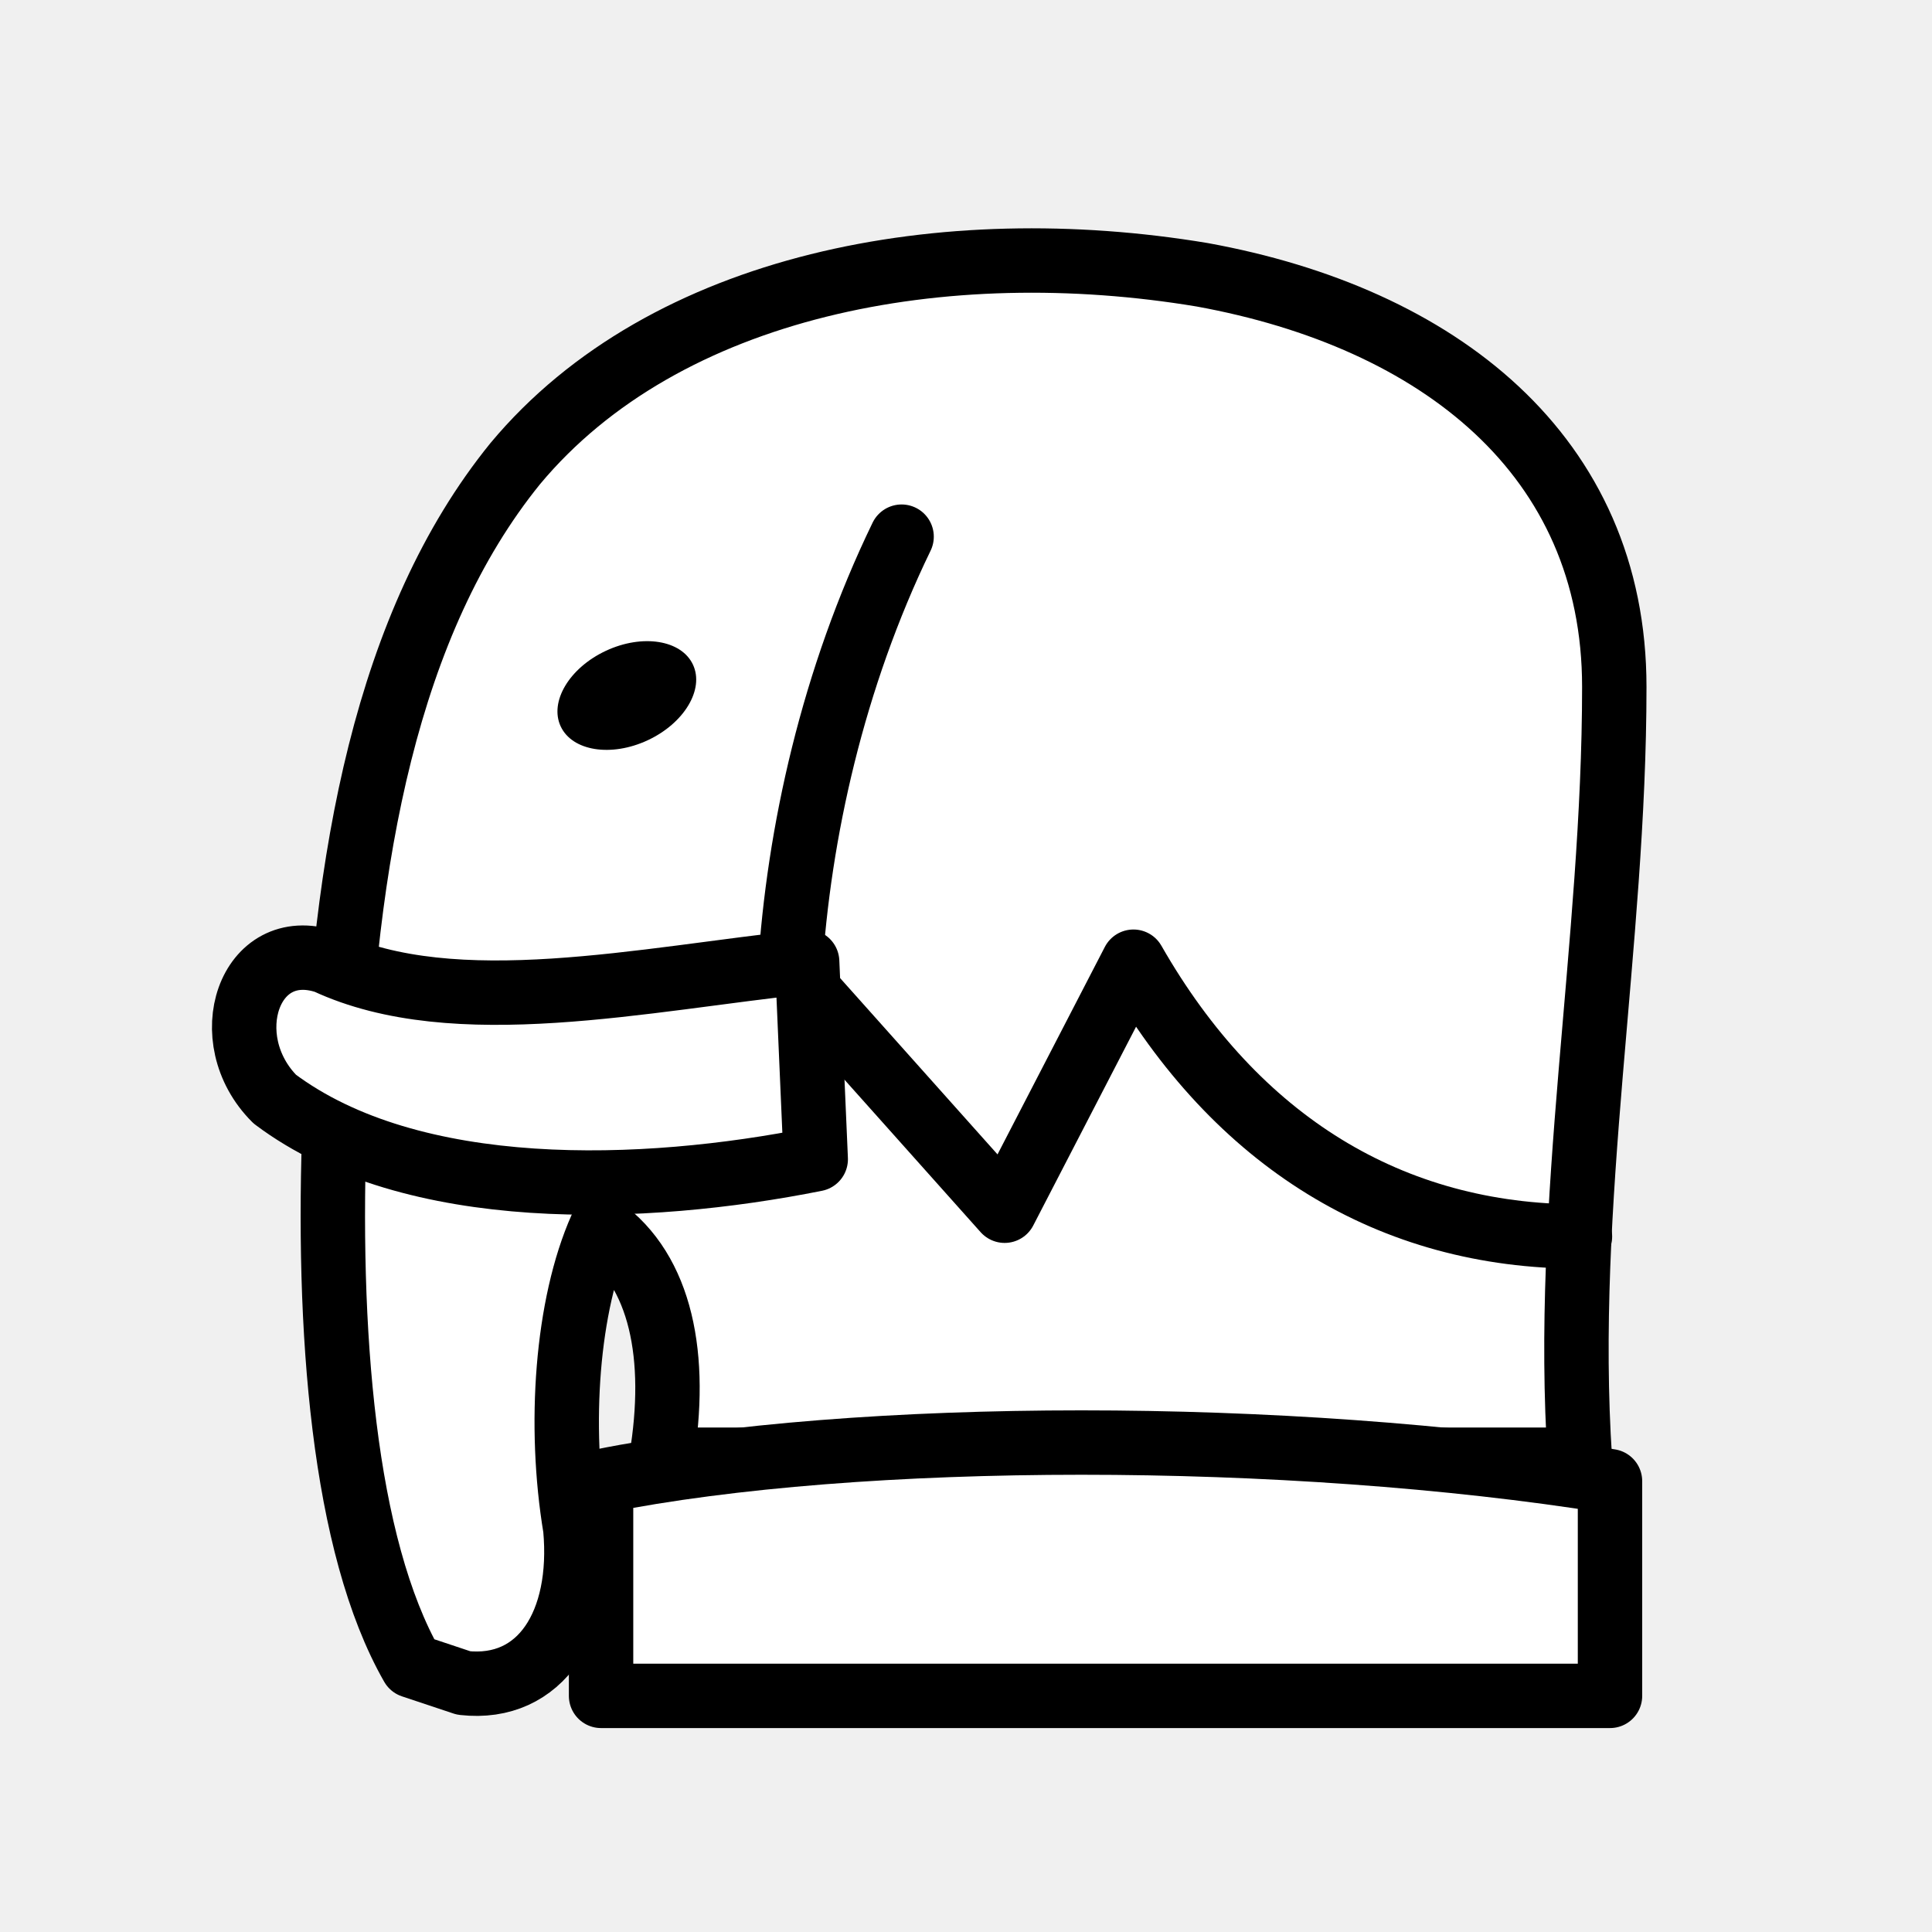
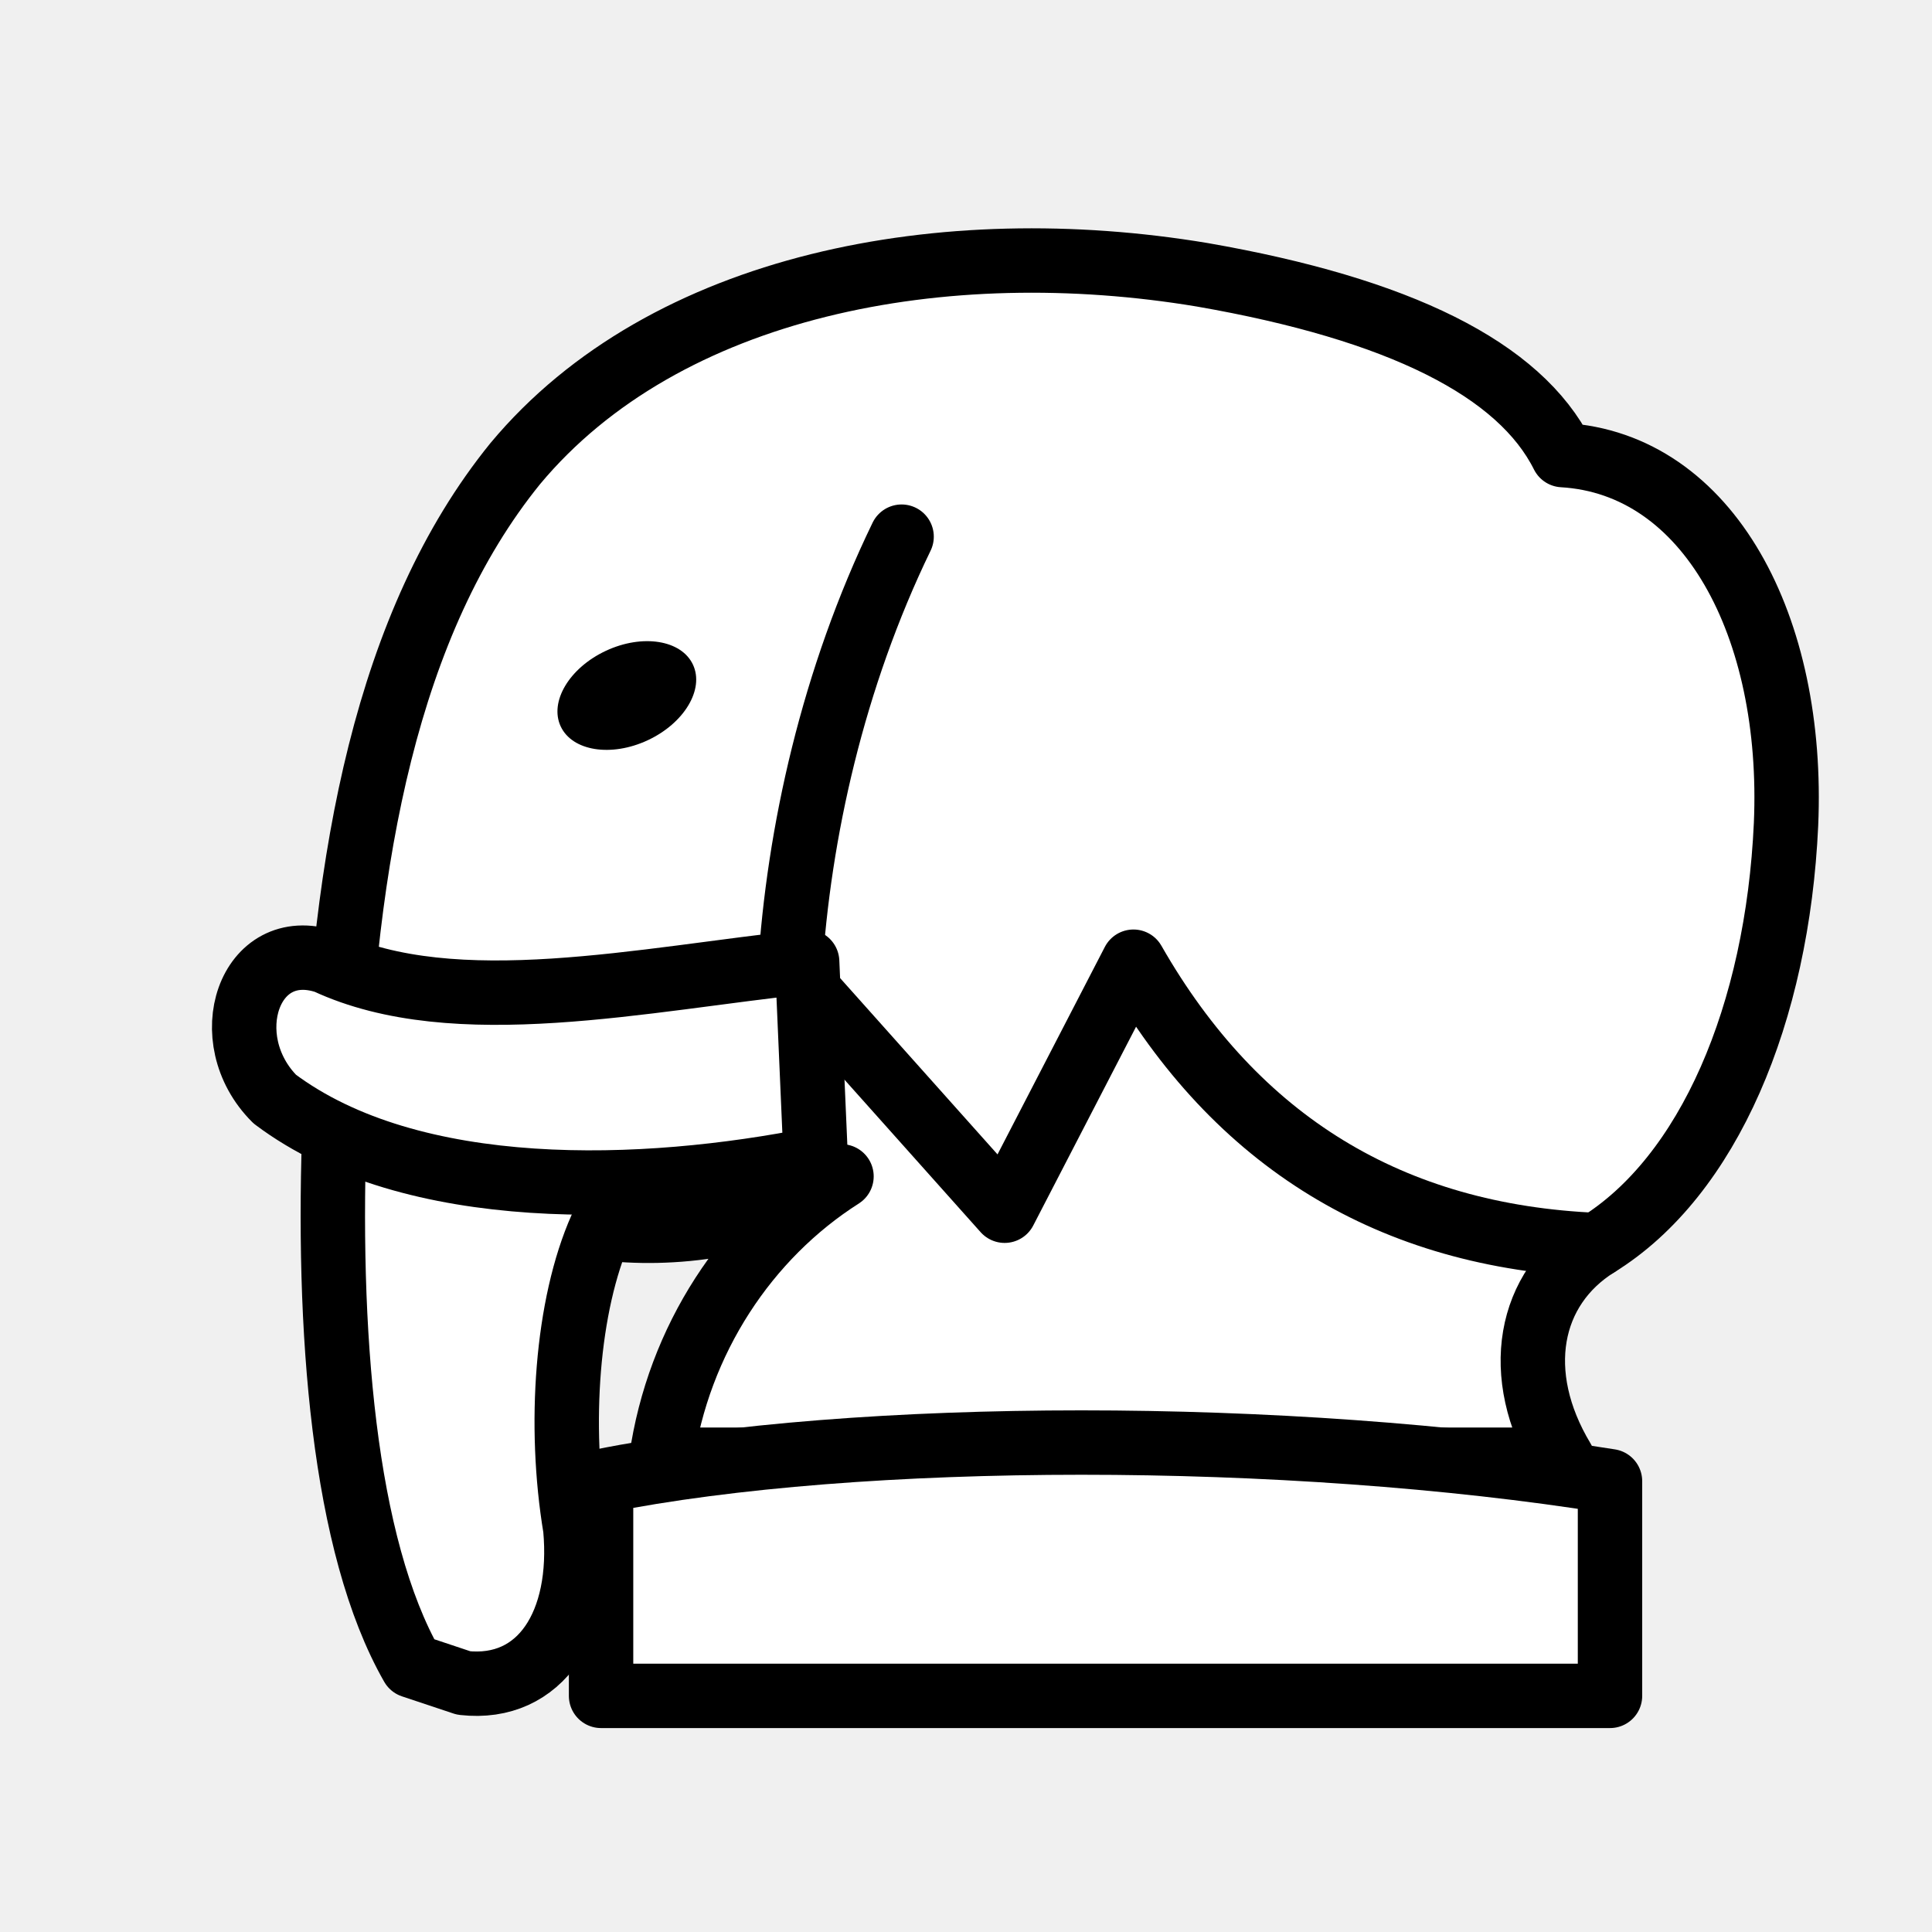
<svg xmlns="http://www.w3.org/2000/svg" width="45" height="45" viewBox="0 0 45 45">
  <g stroke-width="1.5" stroke-linecap="round" stroke-linejoin="round">
-     <path fill="#fff" stroke="#000" d="M 9.6,38.8 C 8,36 7.6,31 7.8,26 C 8,20 9,14.5 12,10.8 C 15.5,6.6 22,5.4 28,6.4 C 33.5,7.4 37.6,10.6 37.6,16 C 37.6,22 36.4,28 36.8,34 L 15.4,34 C 15.8,31.6 15.4,29.6 14,28.6 C 13.2,30.4 13,33.2 13.4,35.6 C 13.6,37.8 12.6,39.4 10.8,39.2 Z" />
+     <path fill="#fff" stroke="#000" d="M 9.6,38.8 C 8,36 7.6,31 7.8,26 C 8,20 9,14.5 12,10.8 C 15.5,6.6 22,5.4 28,6.4 C 32.6,7.2 35.4,8.6 36.4,10.6 C 39.8,10.8 41.8,14.6 41.6,19.2 C 41.4,23.6 39.8,27.4 37.2,29 C 35.6,30 35.2,32 36.4,34 L 15.4,34 C 15.8,31.2 17.4,28.8 19.6,27.4 C 17.8,28.6 15.6,28.8 14,28.6 C 13.2,30.4 13,33.2 13.4,35.6 C 13.6,37.8 12.6,39.4 10.8,39.2 Z" />
    <path fill="#fff" stroke="#000" d="M 14,39.5 L 14,34.5 C 20,33.3 30,33.3 37.5,34.5 L 37.5,39.5 Z" />
-     <path fill="none" stroke="#000" d="M 21,12.5 C 19.4,15.8 18.6,19.4 18.4,22.6 L 23.4,28.2 L 26.4,22.4 C 28.8,26.6 32.4,28.8 36.8,28.8" />
+     <path fill="none" stroke="#000" d="M 21,12.5 C 19.4,15.8 18.6,19.4 18.4,22.6 L 23.4,28.2 L 26.4,22.4 C 28.8,26.6 32.4,28.8 37.2,29" />
    <path fill="#fff" stroke="#000" d="M 18.8,22.4 C 15,22.8 10.6,23.8 7.6,22.4 C 5.8,21.8 5,24.2 6.4,25.6 C 9.6,28 15,27.8 19,27 Z" />
    <ellipse cx="14.6" cy="16.2" rx="1.7" ry="1.15" transform="rotate(-25 14.6 16.2)" fill="#000" stroke="none" />
  </g>
</svg>
